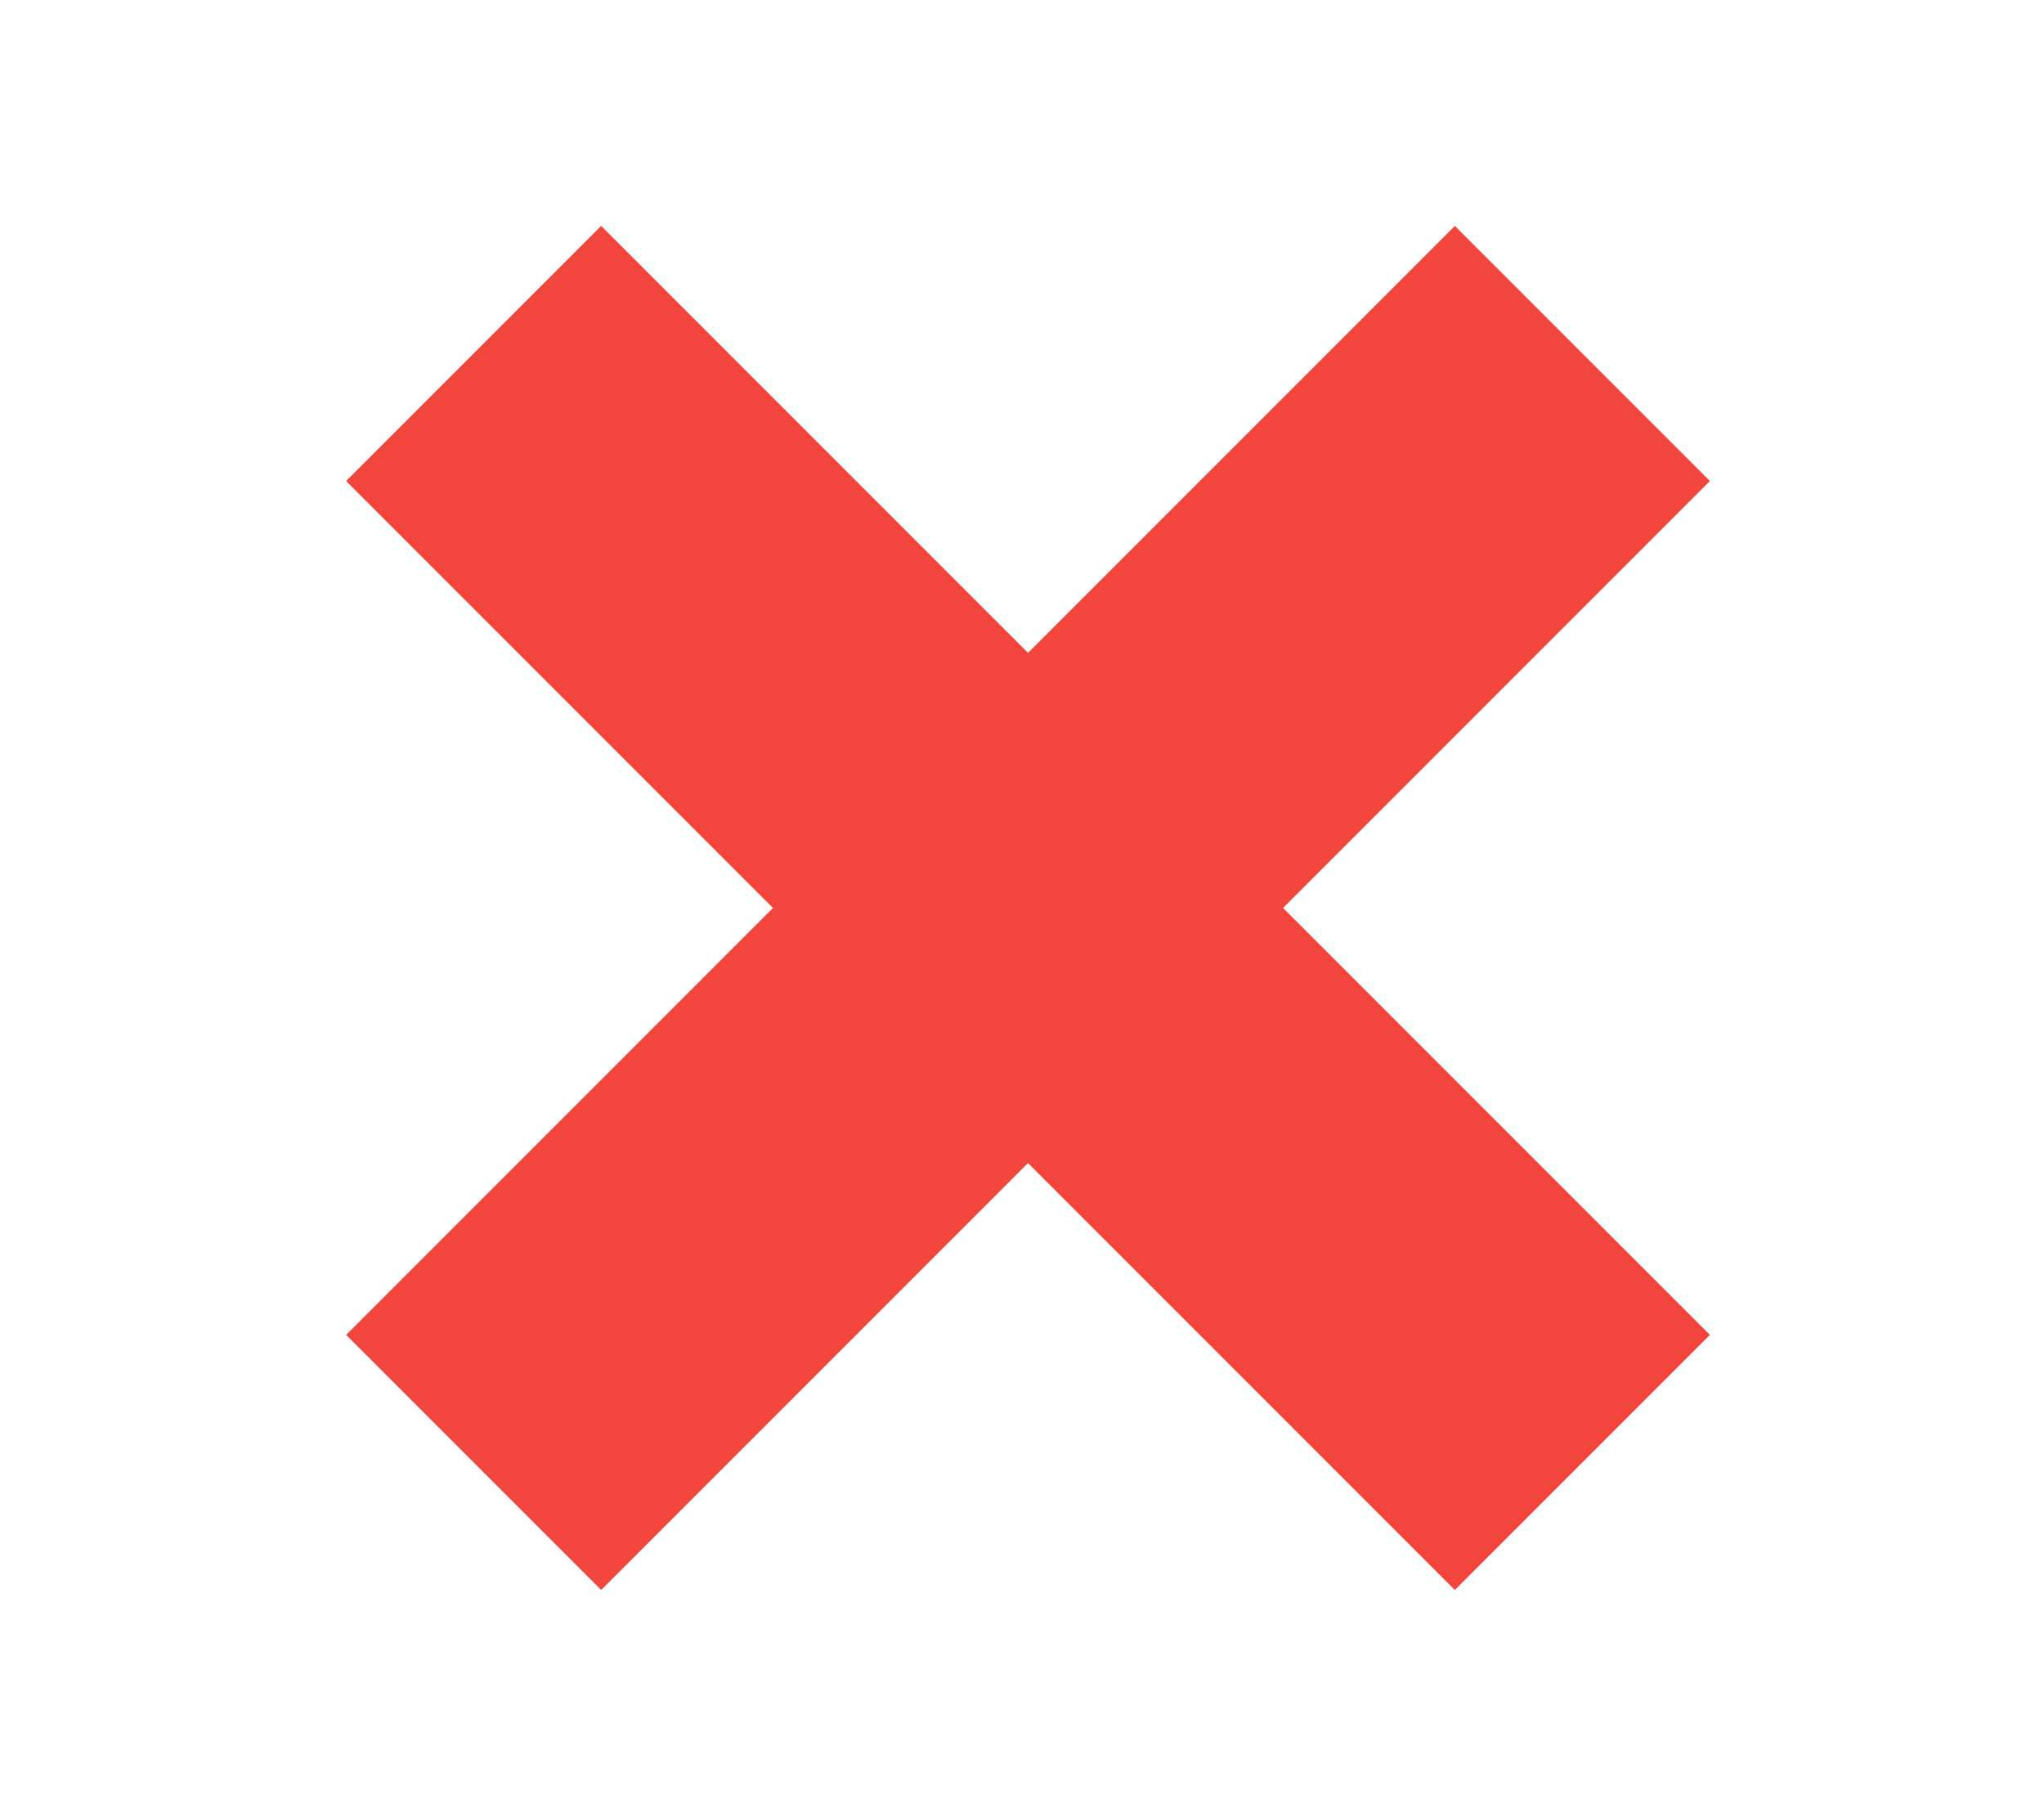
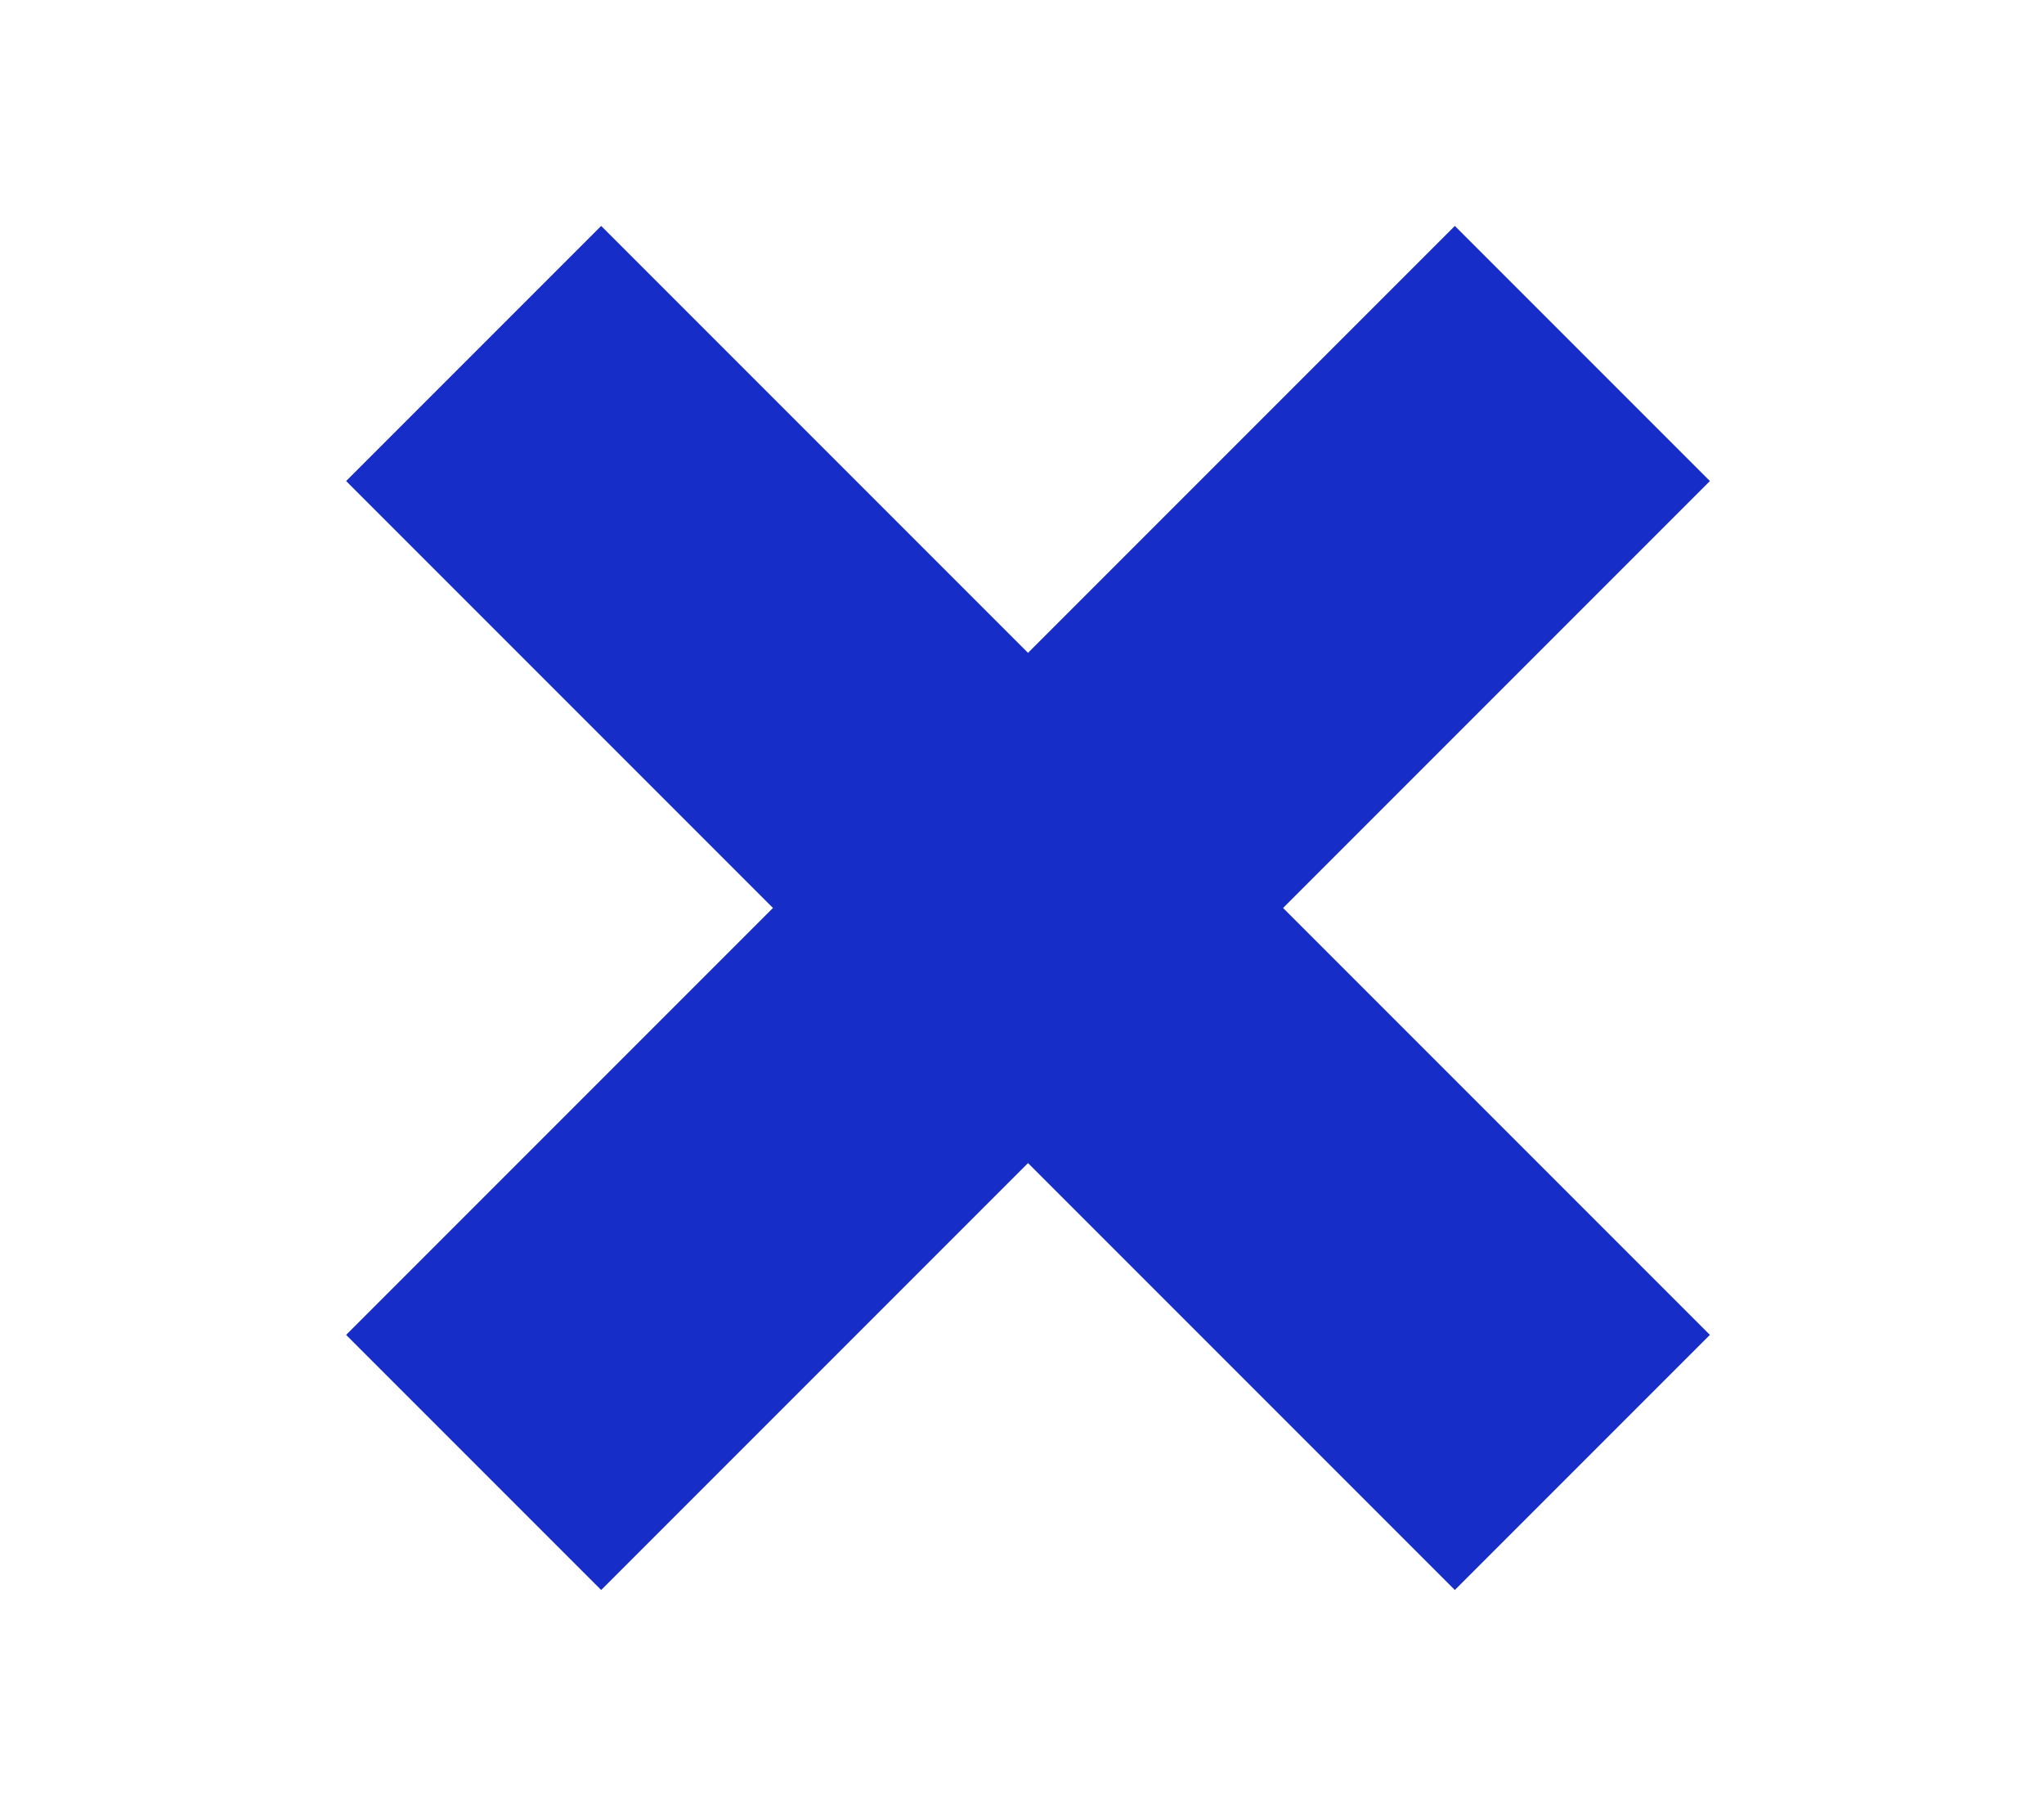
<svg xmlns="http://www.w3.org/2000/svg" version="1.1" id="Layer_1" x="0px" y="0px" viewBox="0 0 17 15" style="enable-background:new 0 0 17 15;" xml:space="preserve">
  <style type="text/css">
	.st0{fill:none;}
- 	.st1{fill:none;stroke:#F2453E;stroke-width:3;stroke-linecap:square;}
+ 	.st1{fill:none;stroke:#162ec7;stroke-width:3;stroke-linecap:square;}
</style>
  <g id="Page-1">
    <g id="Add-Tasks-Page" transform="translate(-773, -18)">
      <rect id="Navbar" class="st0" width="800" height="50" />
      <g id="Exit-Button" transform="translate(777, 21)">
        <path id="Line" class="st1" d="M1,1l7.1,7.1" />
        <path id="Line_1_" class="st1" d="M8.1,1L1,8.1" />
      </g>
    </g>
  </g>
</svg>
